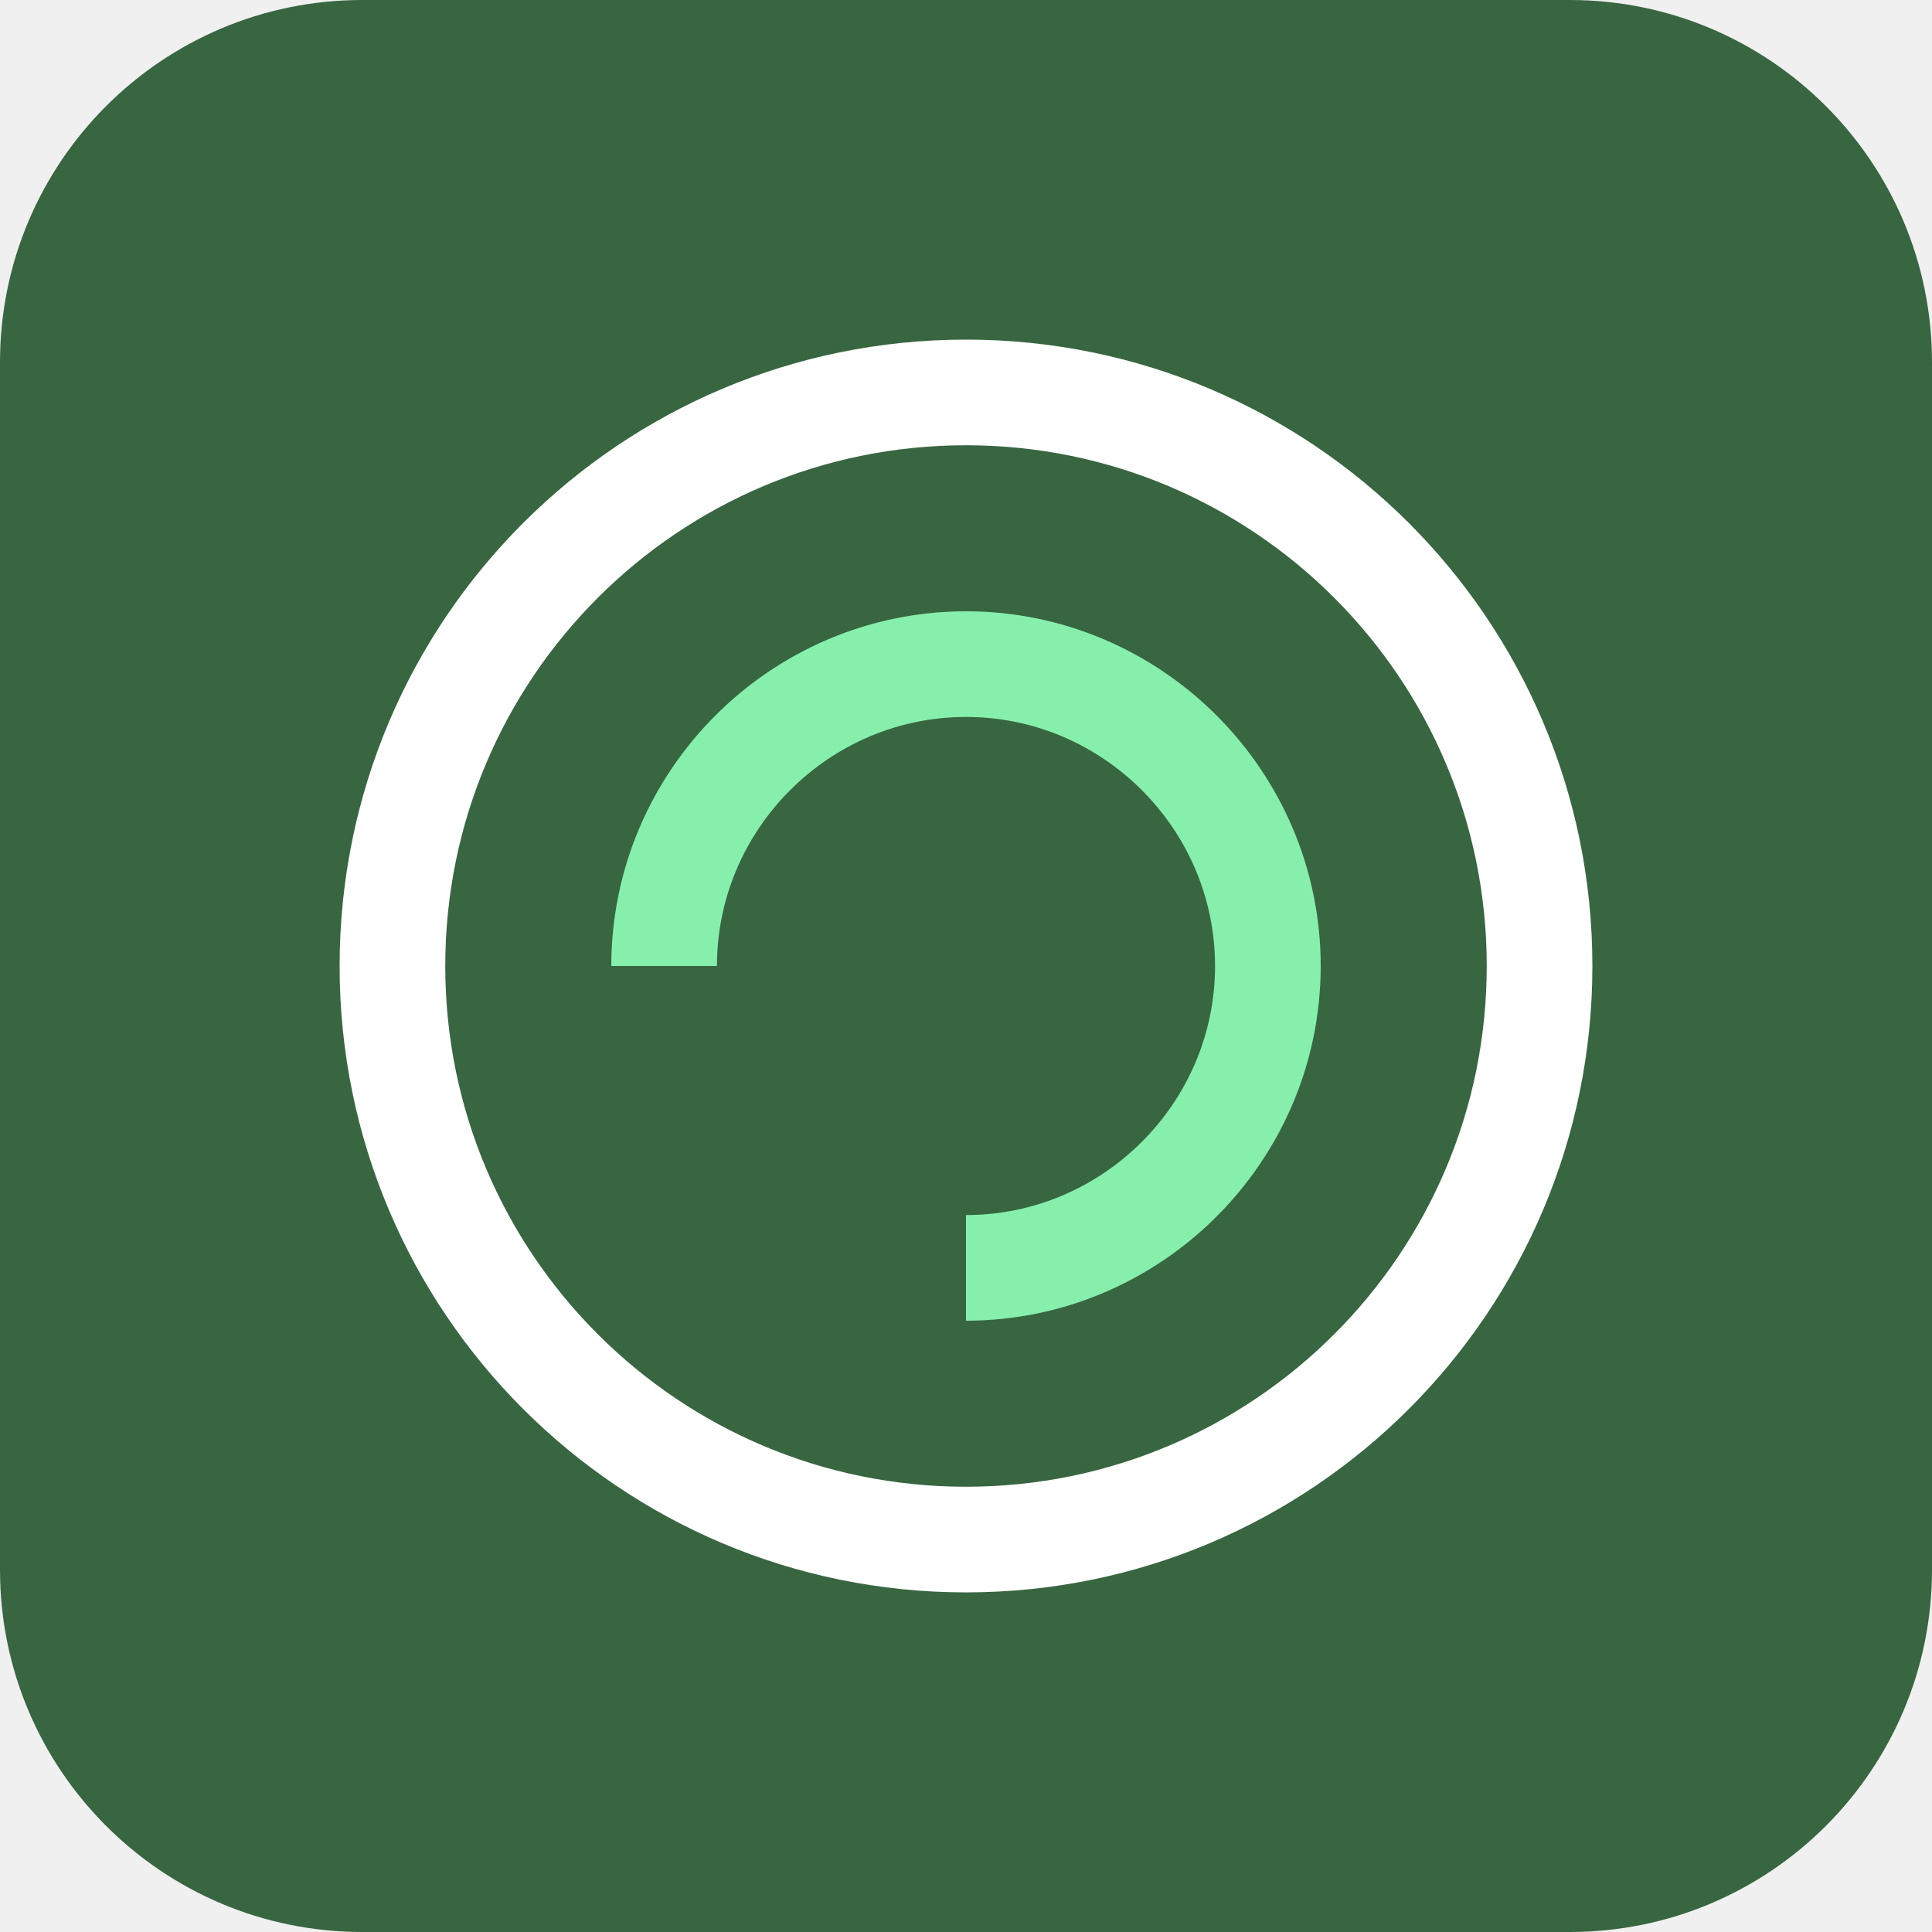
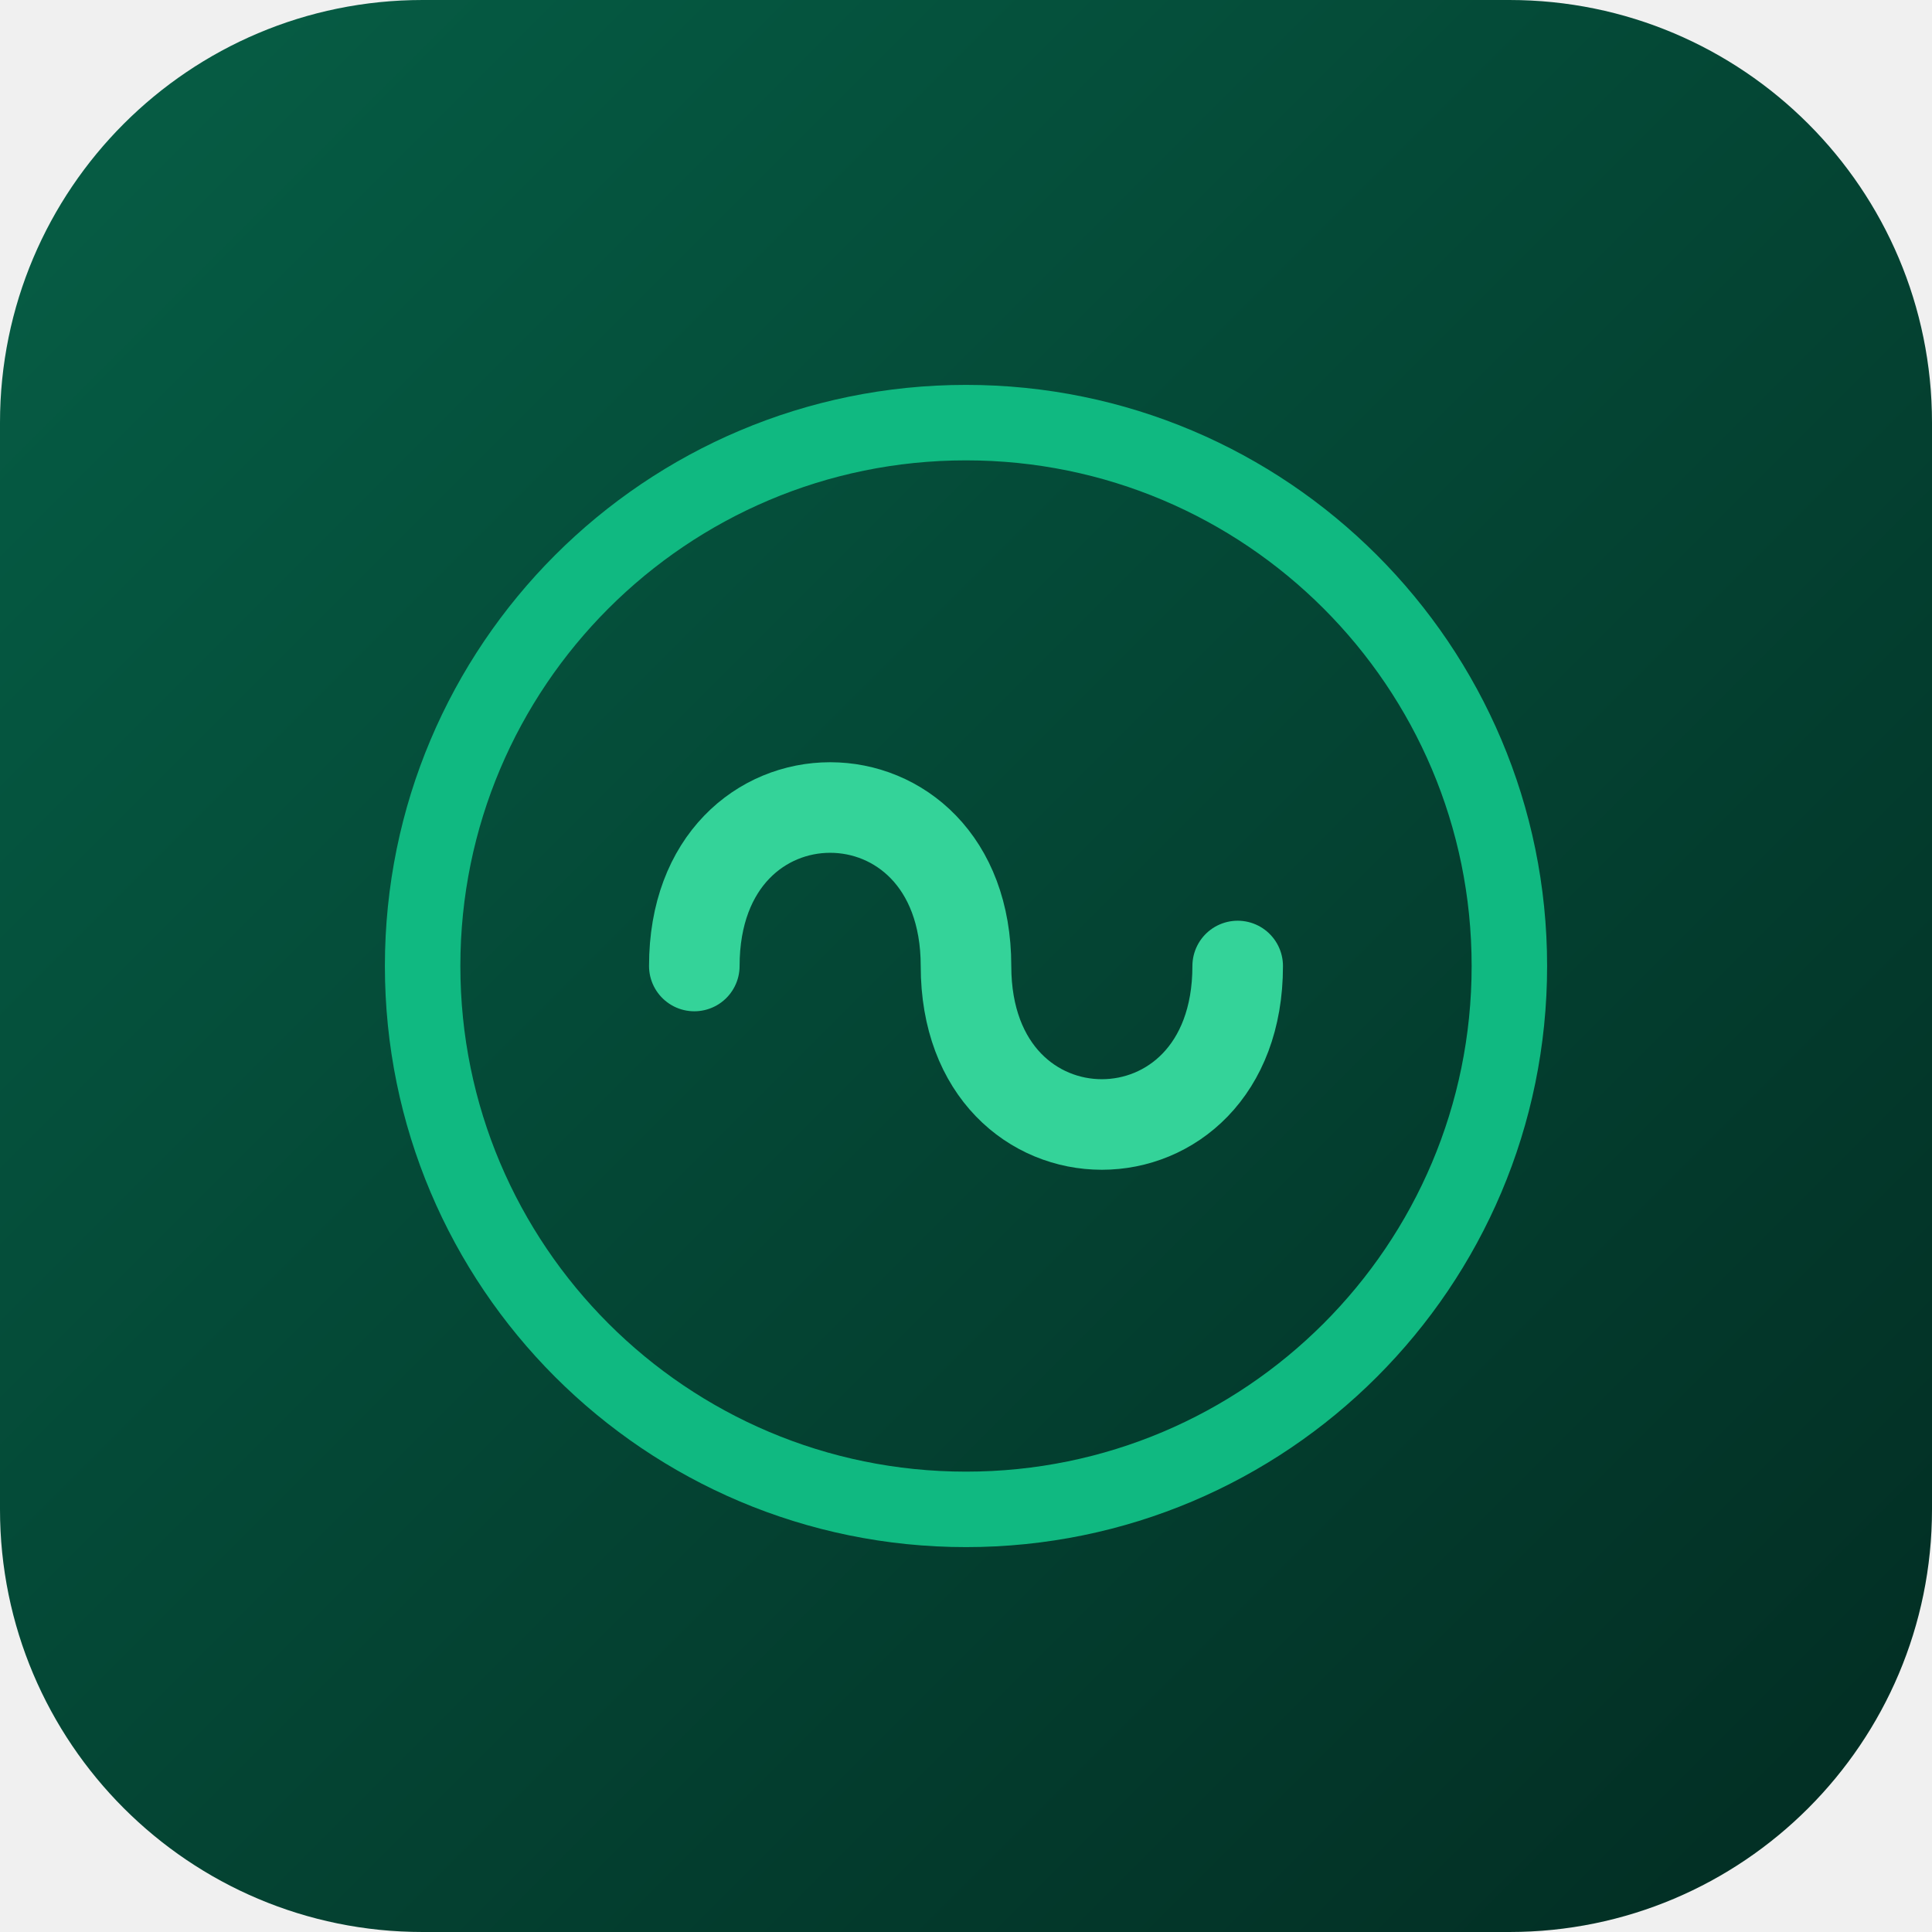
- <svg xmlns="http://www.w3.org/2000/svg" viewBox="0 0 128 128">
-   <rect width="128" height="128" rx="24" fill="#386641" />
-   <circle cx="64" cy="64" r="38" fill="none" stroke="#FFFFFF" stroke-width="7" />
-   <path d="M44 64c0-11 9-20 20-20s20 9 20 20-9 20-20 20" fill="none" stroke="#86EFAC" stroke-width="7" />
+ <svg xmlns="http://www.w3.org/2000/svg" viewBox="0 0 128 128" width="128" height="128">
+   <defs>
+     <linearGradient id="g514" x1="0%" y1="0%" x2="100%" y2="100%">
+       <stop offset="0%" stop-color="#065F46" />
+       <stop offset="100%" stop-color="#022C22" />
+     </linearGradient>
+   </defs>
+   <rect width="128" height="128" rx="28" fill="url(#g514)" />
+   <circle cx="64" cy="64" r="36" fill="none" stroke="#10B981" stroke-width="5" />
+   <path d="M46 64 C46 50 64 50 64 64 C64 78 82 78 82 64" fill="none" stroke="#34D399" stroke-width="6" stroke-linecap="round" />
</svg>
